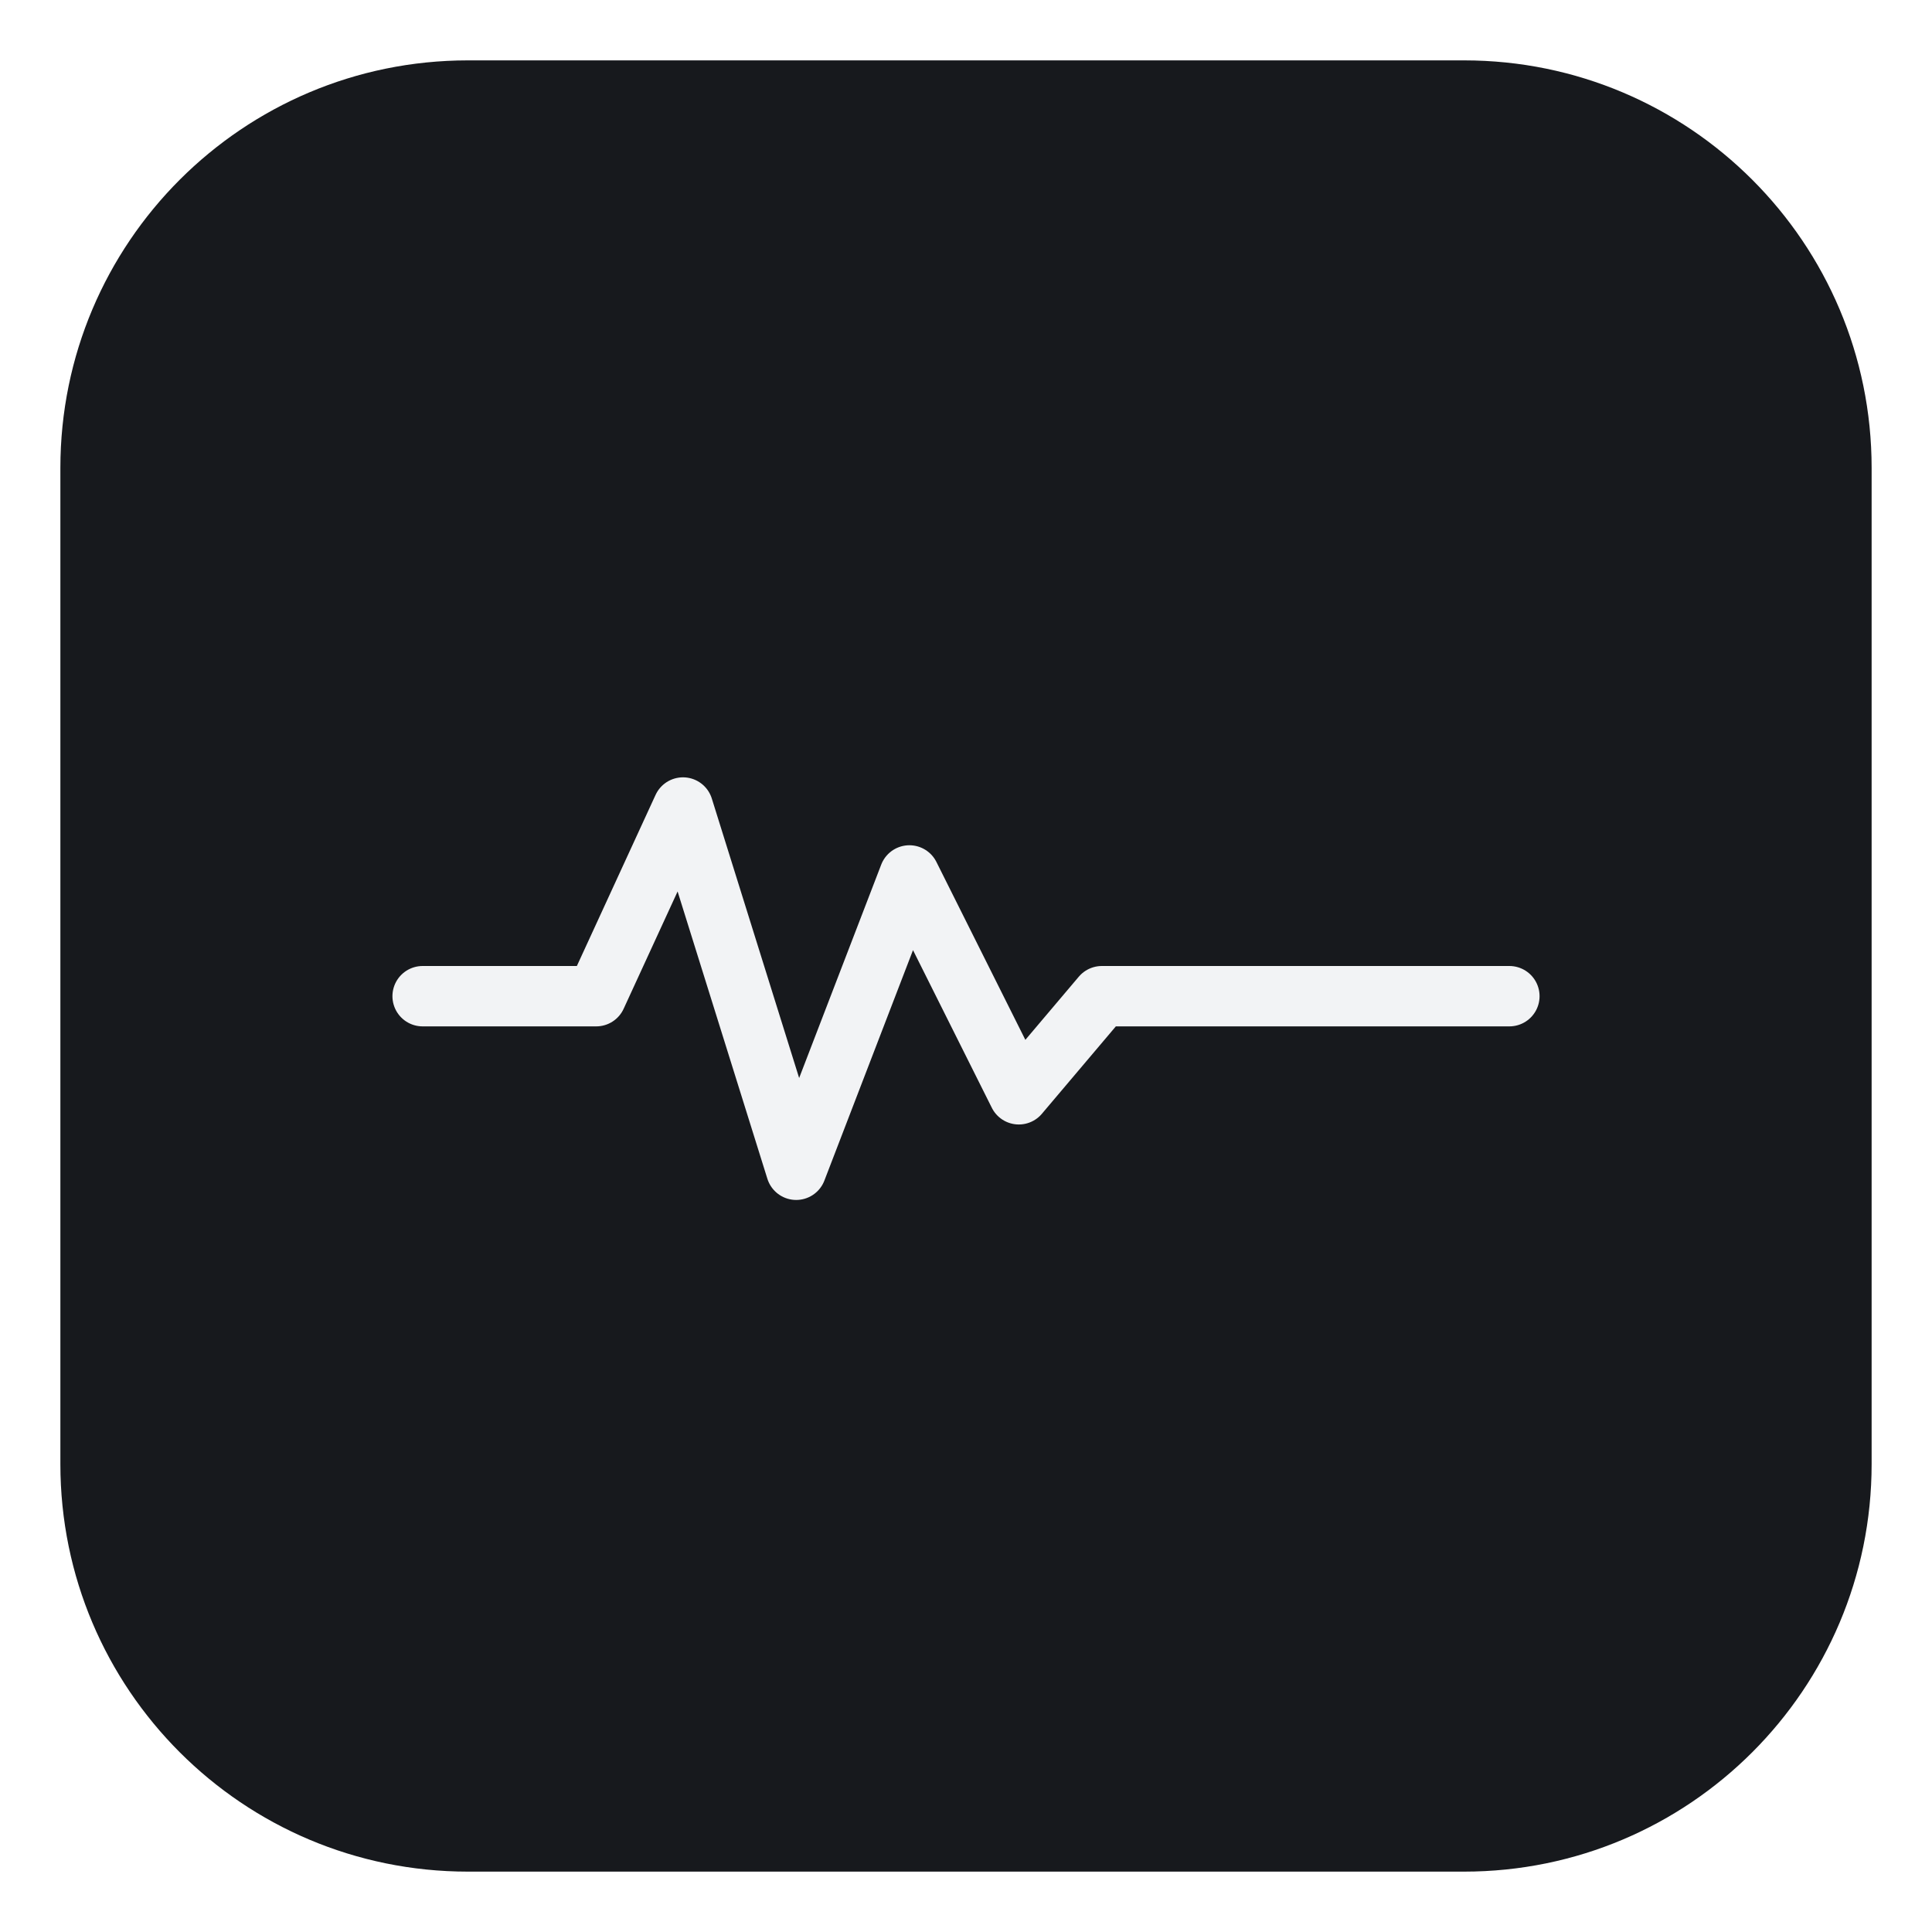
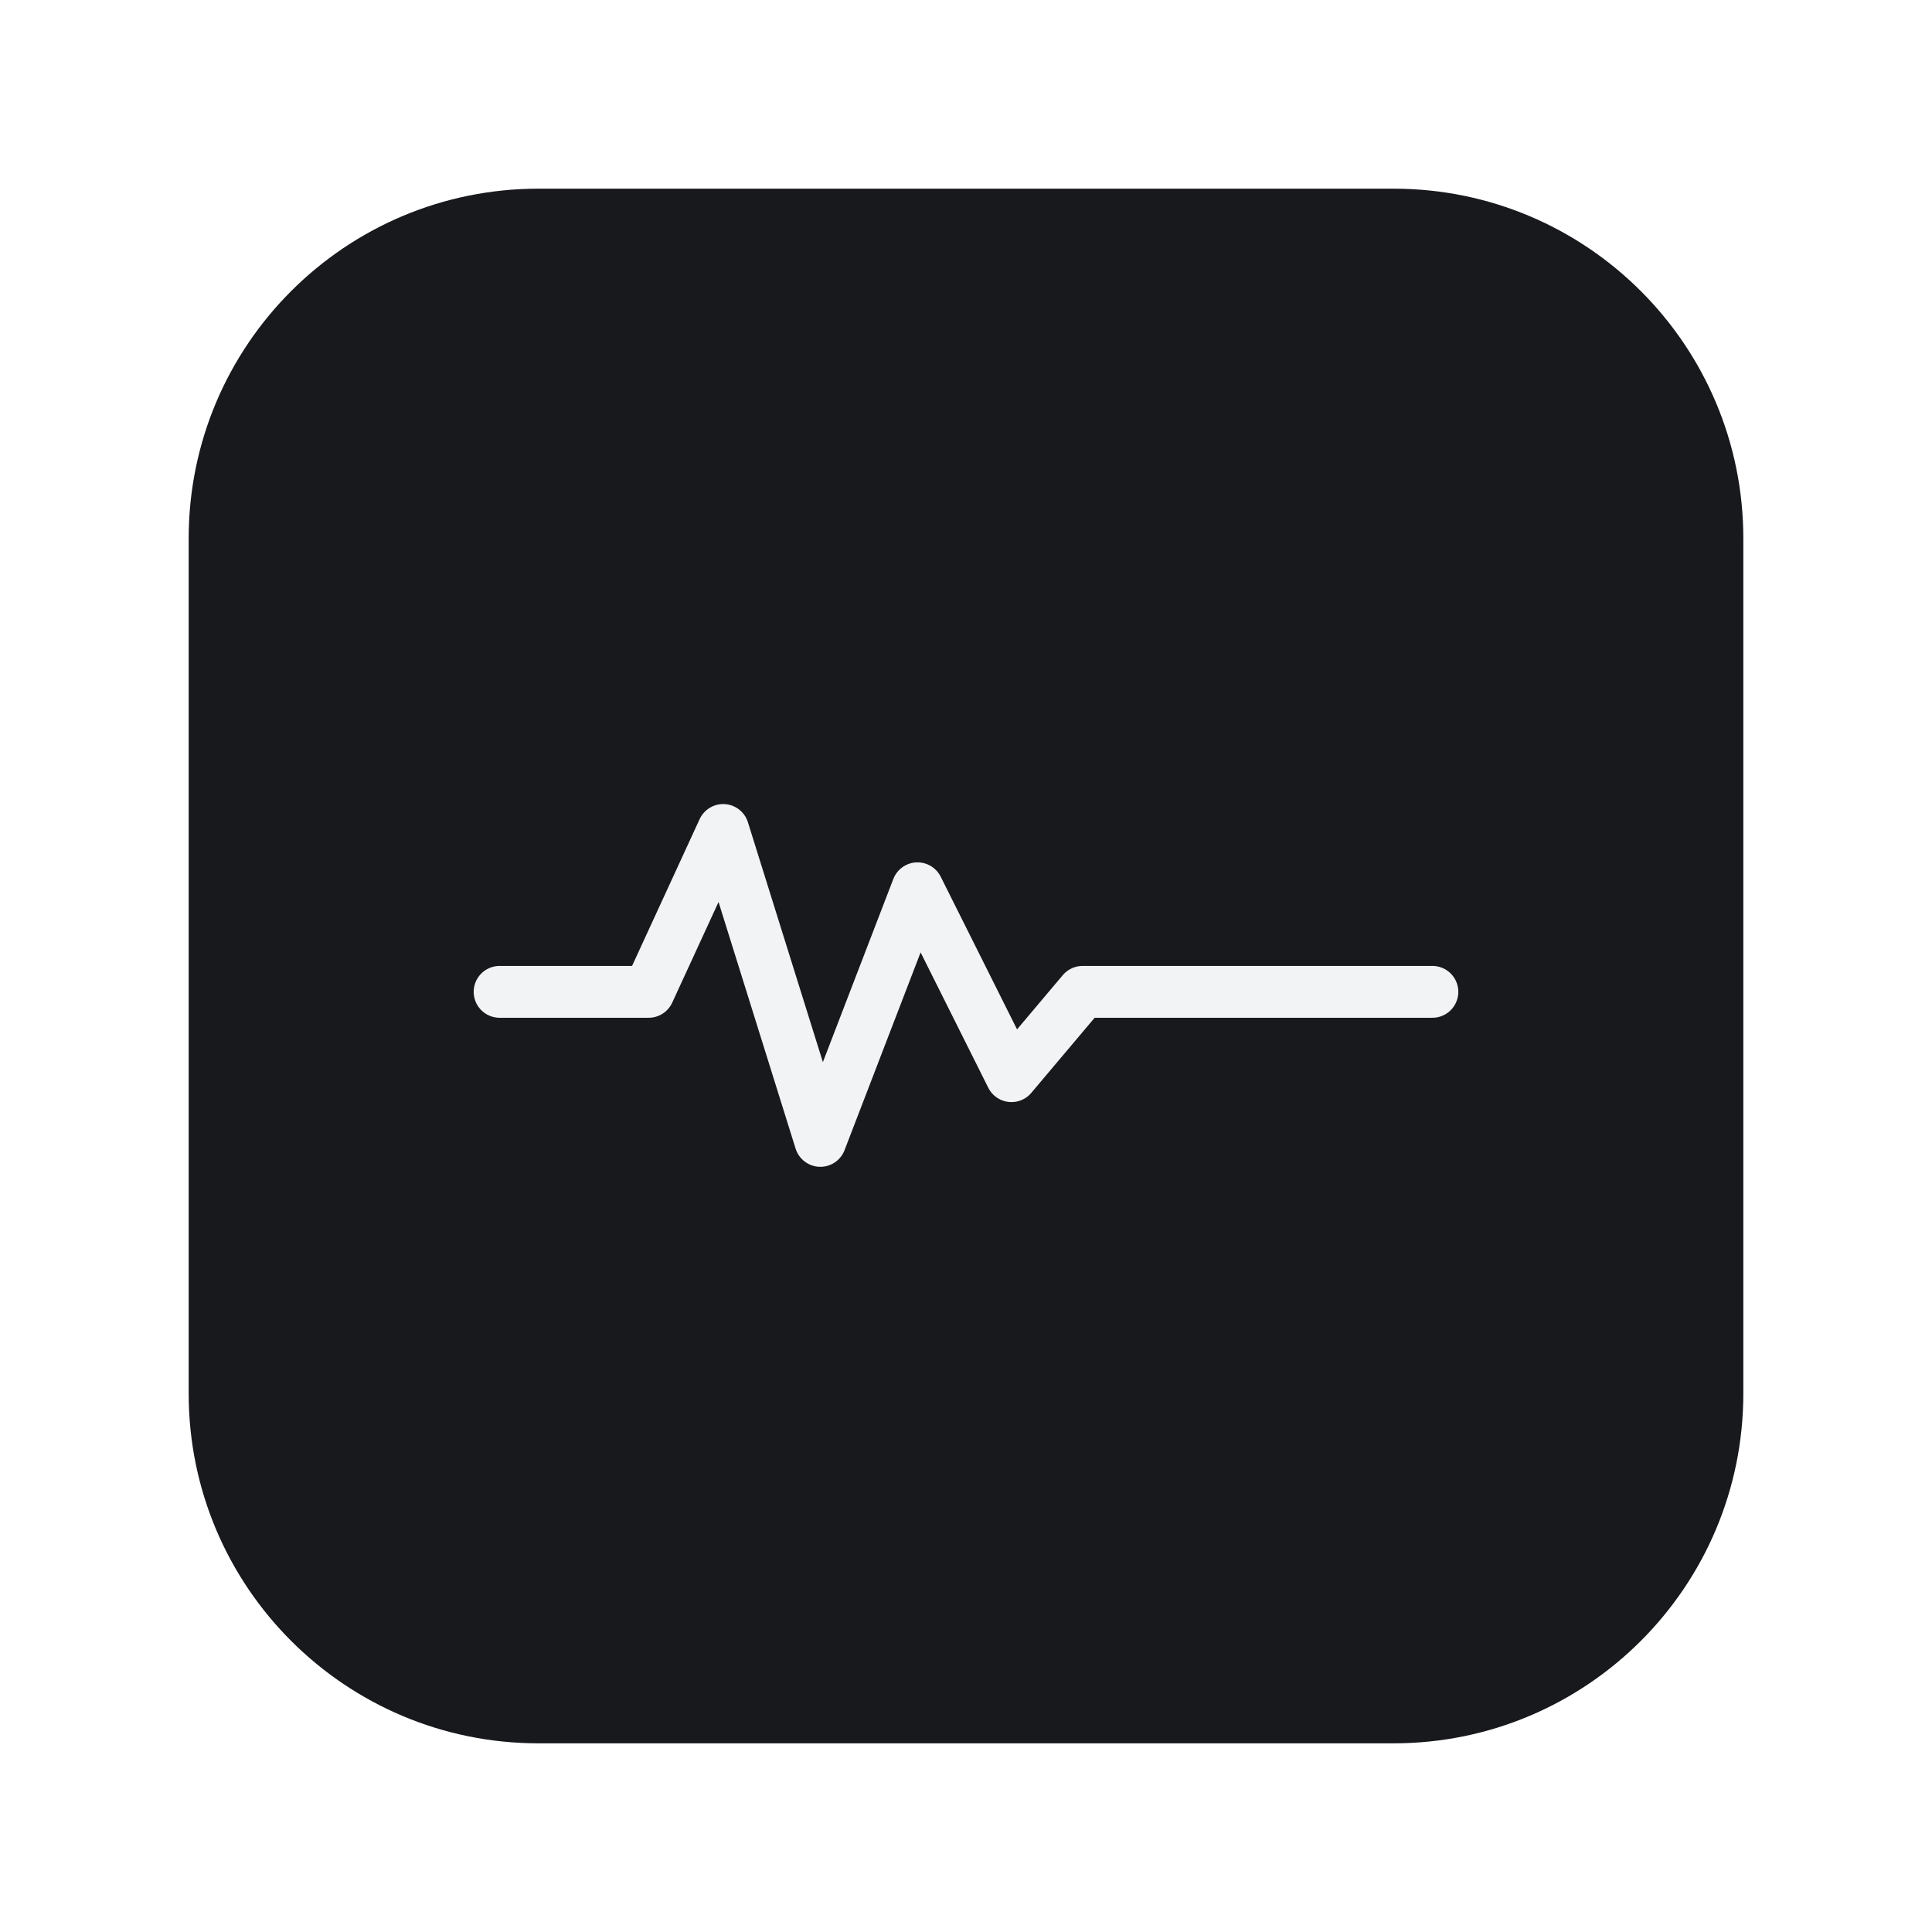
- <svg xmlns="http://www.w3.org/2000/svg" width="512" height="512" viewBox="0 0 512 512" fill="none">
-   <rect x="16" y="16" width="480" height="480" rx="108" fill="#17191D" />
-   <path d="M112 264        H158        L181 214        L211 310        L241 232        L270 290        L292 264        H400" stroke="#F2F3F5" stroke-width="16" stroke-linecap="round" stroke-linejoin="round" />
+ <svg xmlns="http://www.w3.org/2000/svg" width="1024" height="1024" viewBox="0 0 1024 1024" fill="none">
+   <rect x="100" y="100" width="824" height="824" rx="185.4" fill="#17191D" />
+   <path d="M 264.8 525.7        H 343.8        L 383.3 439.9        L 434.8 604.7        L 486.3 470.8        L 536.1 570.4        L 573.8 525.7        H 759.2" stroke="#F2F3F5" stroke-width="27.47" stroke-linecap="round" stroke-linejoin="round" />
</svg>
